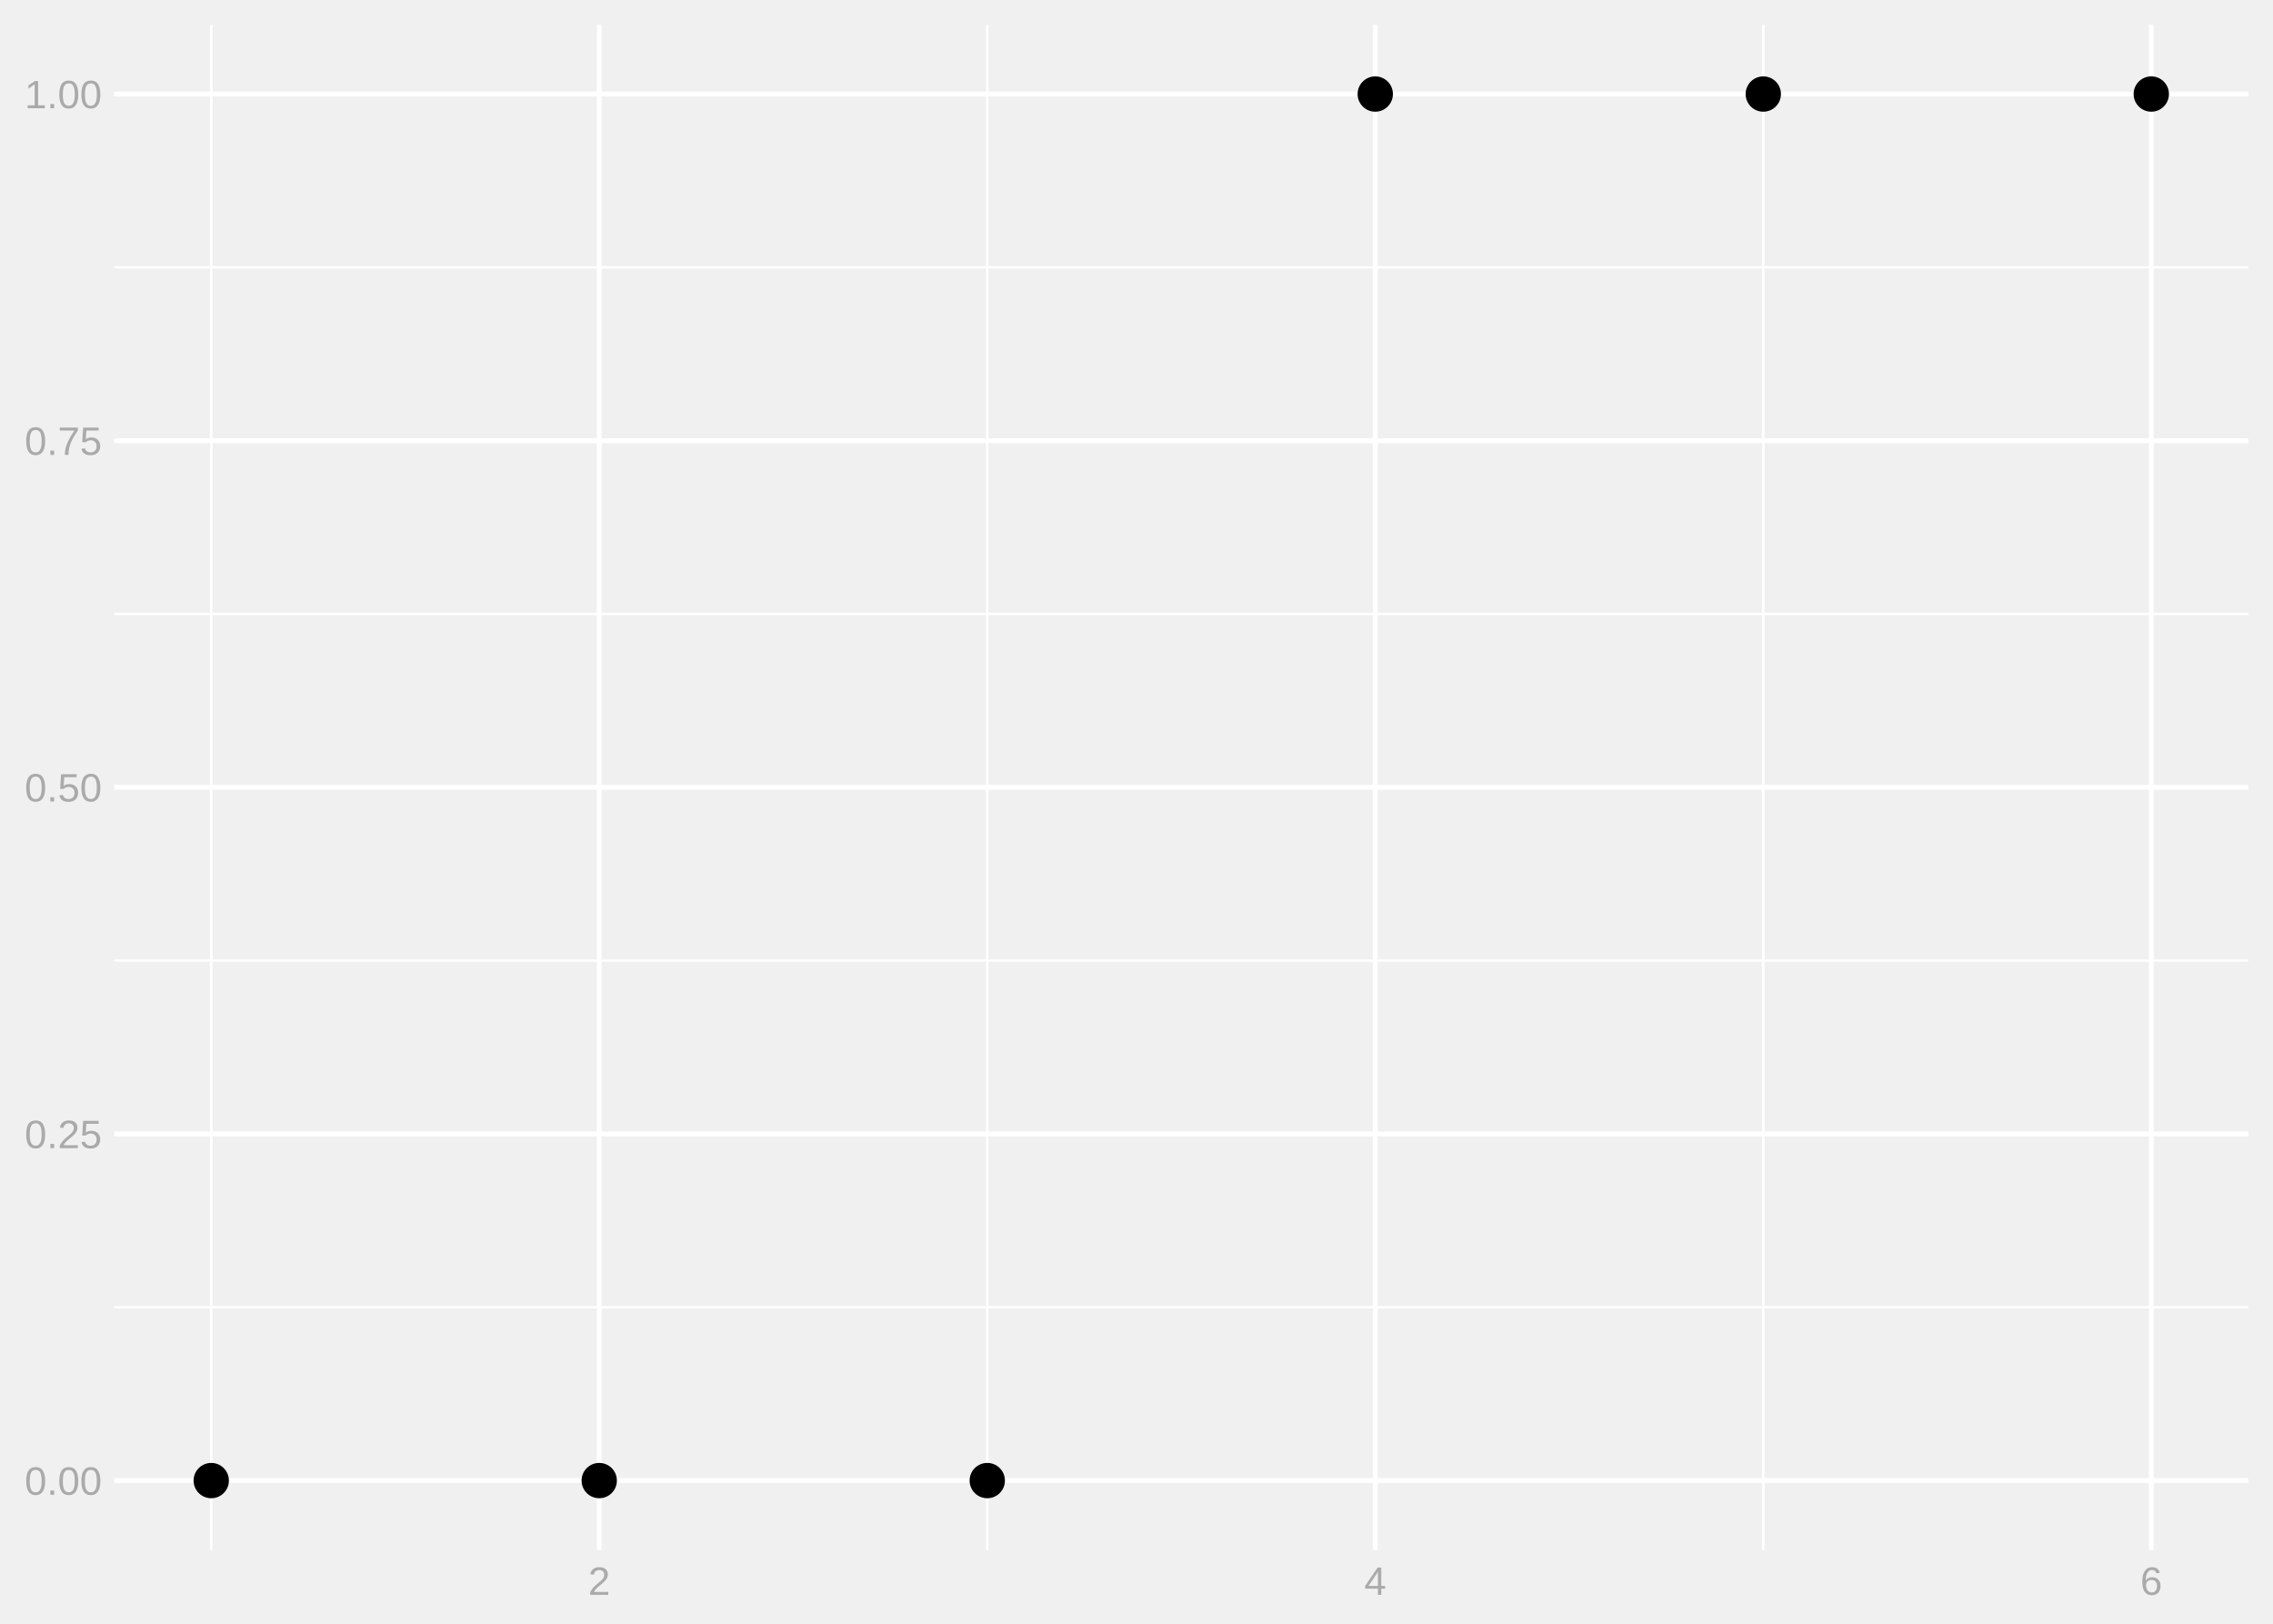
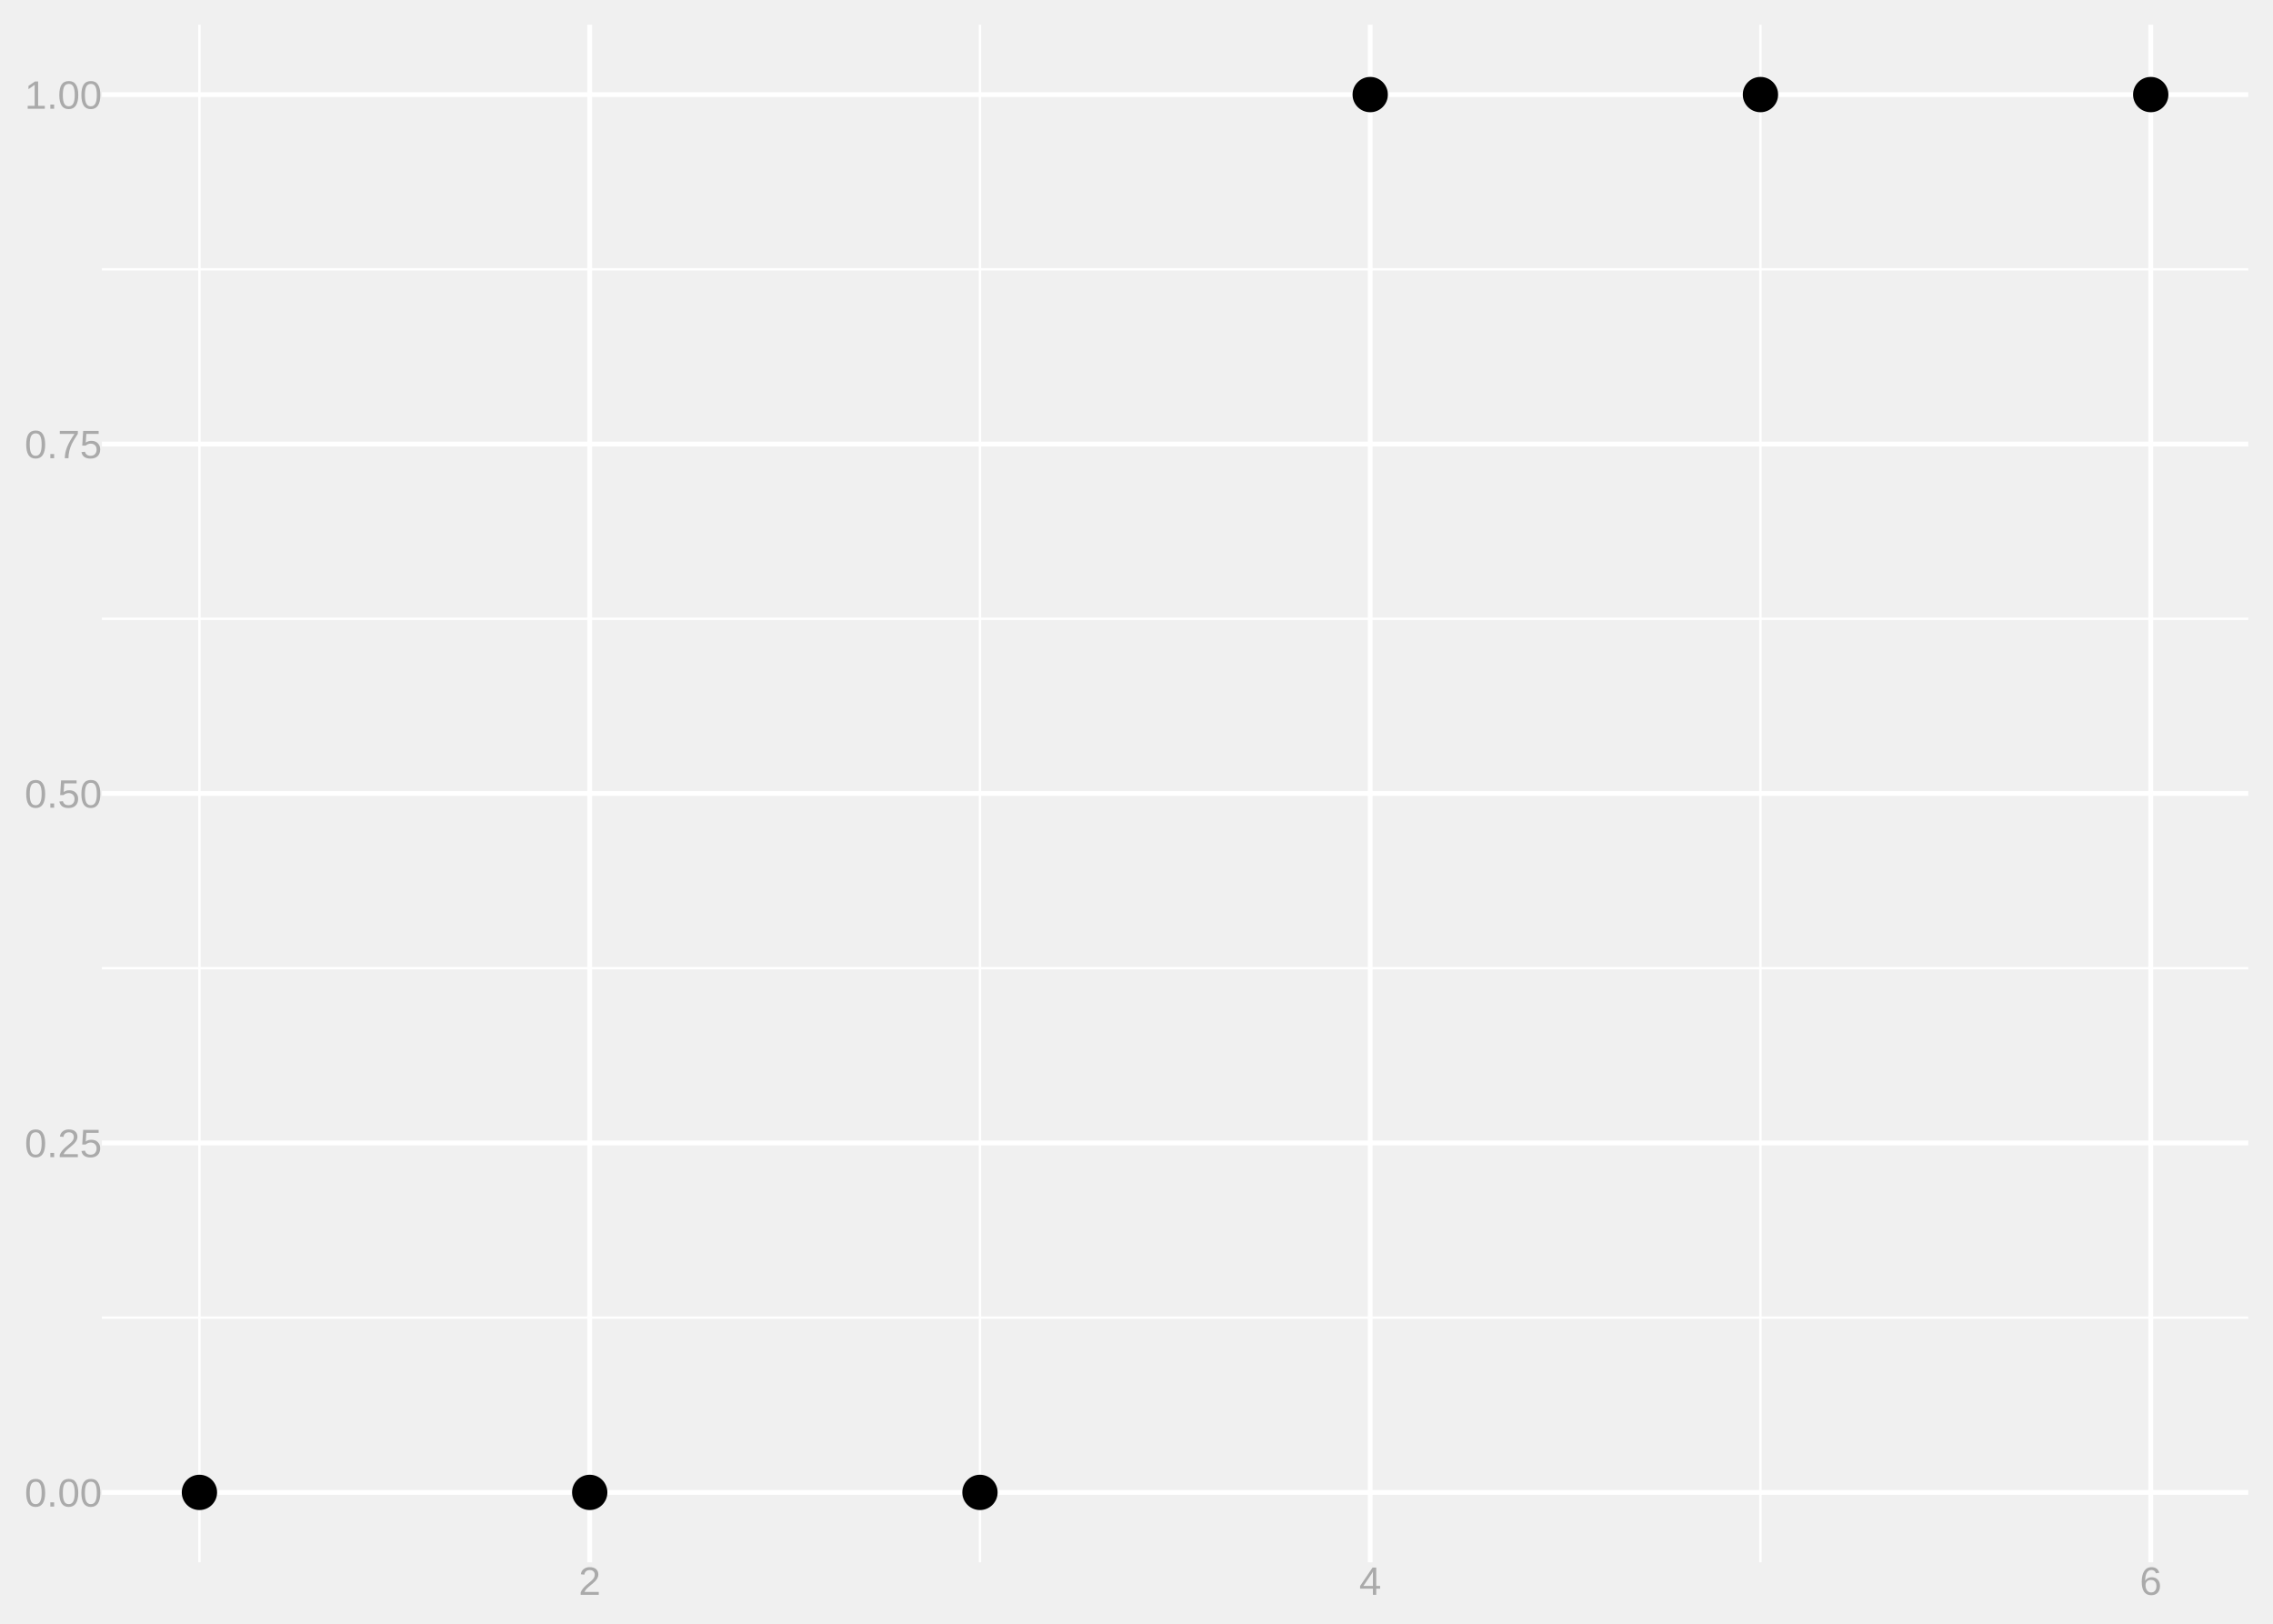
<svg xmlns="http://www.w3.org/2000/svg" width="504.00pt" height="360.00pt" viewBox="0 0 504.00 360.00">
  <g class="svglite">
    <defs>
      <style type="text/css">
    .svglite line, .svglite polyline, .svglite polygon, .svglite path, .svglite rect, .svglite circle {
      fill: none;
      stroke: #000000;
      stroke-linecap: round;
      stroke-linejoin: round;
      stroke-miterlimit: 10.00;
    }
    .svglite text {
      white-space: pre;
    }
    .svglite g.glyphgroup path {
      fill: inherit;
      stroke: none;
    }
  </style>
    </defs>
    <rect width="100%" height="100%" style="stroke: none; fill: none;" />
    <defs>
      <clipPath id="cpMC4wMHw1MDQuMDB8MC4wMHwzNjAuMDA=">
        <rect x="0.00" y="0.00" width="504.00" height="360.00" />
      </clipPath>
    </defs>
    <g clip-path="url(#cpMC4wMHw1MDQuMDB8MC4wMHwzNjAuMDA=)">
      <rect x="0.00" y="0.00" width="504.00" height="360.00" style="stroke-width: 1.07; stroke: none;" />
    </g>
    <defs>
-       <clipPath id="cpMjUuMzN8NDk4LjUyfDUuNDh8MzQzLjYz">
-         <rect x="25.33" y="5.48" width="473.19" height="338.15" />
+       <clipPath id="cpMjIuNTl8NDk4LjUyfDUuNDh8MzQ2LjM3">
+         <rect x="22.59" y="5.48" width="475.93" height="340.89" />
      </clipPath>
    </defs>
-     <g clip-path="url(#cpMjUuMzN8NDk4LjUyfDUuNDh8MzQzLjYz)">
-       <rect x="25.33" y="5.48" width="473.19" height="338.15" style="stroke-width: 1.07; stroke: none;" />
-       <polyline points="25.33,289.83 498.52,289.83 " style="stroke-width: 0.53; stroke: #FFFFFF; stroke-linecap: butt;" />
-       <polyline points="25.33,212.98 498.52,212.98 " style="stroke-width: 0.53; stroke: #FFFFFF; stroke-linecap: butt;" />
-       <polyline points="25.33,136.13 498.52,136.13 " style="stroke-width: 0.53; stroke: #FFFFFF; stroke-linecap: butt;" />
-       <polyline points="25.33,59.28 498.52,59.28 " style="stroke-width: 0.53; stroke: #FFFFFF; stroke-linecap: butt;" />
-       <polyline points="46.84,343.63 46.84,5.48 " style="stroke-width: 0.53; stroke: #FFFFFF; stroke-linecap: butt;" />
-       <polyline points="218.91,343.63 218.91,5.48 " style="stroke-width: 0.53; stroke: #FFFFFF; stroke-linecap: butt;" />
-       <polyline points="390.98,343.63 390.98,5.48 " style="stroke-width: 0.53; stroke: #FFFFFF; stroke-linecap: butt;" />
-       <polyline points="25.33,328.26 498.52,328.26 " style="stroke-width: 1.07; stroke: #FFFFFF; stroke-linecap: butt;" />
-       <polyline points="25.33,251.41 498.52,251.41 " style="stroke-width: 1.07; stroke: #FFFFFF; stroke-linecap: butt;" />
-       <polyline points="25.33,174.55 498.52,174.55 " style="stroke-width: 1.07; stroke: #FFFFFF; stroke-linecap: butt;" />
-       <polyline points="25.33,97.70 498.52,97.70 " style="stroke-width: 1.07; stroke: #FFFFFF; stroke-linecap: butt;" />
-       <polyline points="25.33,20.85 498.52,20.85 " style="stroke-width: 1.07; stroke: #FFFFFF; stroke-linecap: butt;" />
-       <polyline points="132.87,343.63 132.87,5.48 " style="stroke-width: 1.07; stroke: #FFFFFF; stroke-linecap: butt;" />
-       <polyline points="304.94,343.63 304.94,5.48 " style="stroke-width: 1.07; stroke: #FFFFFF; stroke-linecap: butt;" />
-       <polyline points="477.01,343.63 477.01,5.48 " style="stroke-width: 1.07; stroke: #FFFFFF; stroke-linecap: butt;" />
-       <circle cx="46.84" cy="328.26" r="3.56" style="stroke-width: 0.71; fill: #000000;" />
-       <circle cx="132.87" cy="328.26" r="3.56" style="stroke-width: 0.71; fill: #000000;" />
-       <circle cx="218.91" cy="328.26" r="3.56" style="stroke-width: 0.71; fill: #000000;" />
-       <circle cx="304.94" cy="20.85" r="3.56" style="stroke-width: 0.71; fill: #000000;" />
-       <circle cx="390.98" cy="20.85" r="3.56" style="stroke-width: 0.71; fill: #000000;" />
-       <circle cx="477.01" cy="20.85" r="3.56" style="stroke-width: 0.71; fill: #000000;" />
+     <g clip-path="url(#cpMjIuNTl8NDk4LjUyfDUuNDh8MzQ2LjM3)">
+       <rect x="22.59" y="5.48" width="475.93" height="340.89" style="stroke-width: 1.07; stroke: none;" />
+       <polyline points="22.59,292.14 498.52,292.14 " style="stroke-width: 0.53; stroke: #FFFFFF; stroke-linecap: butt;" />
+       <polyline points="22.59,214.66 498.52,214.66 " style="stroke-width: 0.53; stroke: #FFFFFF; stroke-linecap: butt;" />
+       <polyline points="22.59,137.19 498.52,137.19 " style="stroke-width: 0.53; stroke: #FFFFFF; stroke-linecap: butt;" />
+       <polyline points="22.59,59.71 498.52,59.71 " style="stroke-width: 0.53; stroke: #FFFFFF; stroke-linecap: butt;" />
+       <polyline points="44.22,346.37 44.22,5.48 " style="stroke-width: 0.53; stroke: #FFFFFF; stroke-linecap: butt;" />
+       <polyline points="217.29,346.37 217.29,5.48 " style="stroke-width: 0.53; stroke: #FFFFFF; stroke-linecap: butt;" />
+       <polyline points="390.35,346.37 390.35,5.48 " style="stroke-width: 0.53; stroke: #FFFFFF; stroke-linecap: butt;" />
+       <polyline points="22.59,330.88 498.52,330.88 " style="stroke-width: 1.07; stroke: #FFFFFF; stroke-linecap: butt;" />
+       <polyline points="22.59,253.40 498.52,253.40 " style="stroke-width: 1.07; stroke: #FFFFFF; stroke-linecap: butt;" />
+       <polyline points="22.59,175.92 498.52,175.92 " style="stroke-width: 1.07; stroke: #FFFFFF; stroke-linecap: butt;" />
+       <polyline points="22.59,98.45 498.52,98.45 " style="stroke-width: 1.07; stroke: #FFFFFF; stroke-linecap: butt;" />
+       <polyline points="22.59,20.97 498.52,20.97 " style="stroke-width: 1.07; stroke: #FFFFFF; stroke-linecap: butt;" />
+       <polyline points="130.76,346.37 130.76,5.48 " style="stroke-width: 1.07; stroke: #FFFFFF; stroke-linecap: butt;" />
+       <polyline points="303.82,346.37 303.82,5.48 " style="stroke-width: 1.07; stroke: #FFFFFF; stroke-linecap: butt;" />
+       <polyline points="476.89,346.37 476.89,5.48 " style="stroke-width: 1.07; stroke: #FFFFFF; stroke-linecap: butt;" />
+       <circle cx="44.22" cy="330.88" r="3.56" style="stroke-width: 0.71; fill: #000000;" />
+       <circle cx="130.76" cy="330.88" r="3.56" style="stroke-width: 0.71; fill: #000000;" />
+       <circle cx="217.29" cy="330.88" r="3.56" style="stroke-width: 0.71; fill: #000000;" />
+       <circle cx="303.82" cy="20.97" r="3.56" style="stroke-width: 0.71; fill: #000000;" />
+       <circle cx="390.35" cy="20.97" r="3.56" style="stroke-width: 0.71; fill: #000000;" />
+       <circle cx="476.89" cy="20.97" r="3.56" style="stroke-width: 0.71; fill: #000000;" />
    </g>
    <g clip-path="url(#cpMC4wMHw1MDQuMDB8MC4wMHwzNjAuMDA=)">
-       <text x="14.03" y="331.41" text-anchor="middle" style="font-size: 8.80px;fill: #AAAAAA; font-family: &quot;Arial&quot;;" textLength="17.11px" lengthAdjust="spacingAndGlyphs">0.00</text>
-       <text x="14.03" y="254.56" text-anchor="middle" style="font-size: 8.80px;fill: #AAAAAA; font-family: &quot;Arial&quot;;" textLength="17.11px" lengthAdjust="spacingAndGlyphs">0.25</text>
-       <text x="14.03" y="177.70" text-anchor="middle" style="font-size: 8.80px;fill: #AAAAAA; font-family: &quot;Arial&quot;;" textLength="17.11px" lengthAdjust="spacingAndGlyphs">0.50</text>
-       <text x="14.03" y="100.85" text-anchor="middle" style="font-size: 8.80px;fill: #AAAAAA; font-family: &quot;Arial&quot;;" textLength="17.11px" lengthAdjust="spacingAndGlyphs">0.75</text>
-       <text x="14.03" y="24.00" text-anchor="middle" style="font-size: 8.80px;fill: #AAAAAA; font-family: &quot;Arial&quot;;" textLength="17.11px" lengthAdjust="spacingAndGlyphs">1.00</text>
-       <text x="132.87" y="353.60" text-anchor="middle" style="font-size: 8.80px;fill: #AAAAAA; font-family: &quot;Arial&quot;;" textLength="4.89px" lengthAdjust="spacingAndGlyphs">2</text>
-       <text x="304.94" y="353.60" text-anchor="middle" style="font-size: 8.80px;fill: #AAAAAA; font-family: &quot;Arial&quot;;" textLength="4.89px" lengthAdjust="spacingAndGlyphs">4</text>
-       <text x="477.01" y="353.60" text-anchor="middle" style="font-size: 8.80px;fill: #AAAAAA; font-family: &quot;Arial&quot;;" textLength="4.89px" lengthAdjust="spacingAndGlyphs">6</text>
+       <text x="14.03" y="334.03" text-anchor="middle" style="font-size: 8.80px;fill: #AAAAAA; font-family: &quot;Arial&quot;;" textLength="17.11px" lengthAdjust="spacingAndGlyphs">0.00</text>
+       <text x="14.03" y="256.55" text-anchor="middle" style="font-size: 8.80px;fill: #AAAAAA; font-family: &quot;Arial&quot;;" textLength="17.11px" lengthAdjust="spacingAndGlyphs">0.25</text>
+       <text x="14.03" y="179.07" text-anchor="middle" style="font-size: 8.80px;fill: #AAAAAA; font-family: &quot;Arial&quot;;" textLength="17.11px" lengthAdjust="spacingAndGlyphs">0.50</text>
+       <text x="14.03" y="101.60" text-anchor="middle" style="font-size: 8.80px;fill: #AAAAAA; font-family: &quot;Arial&quot;;" textLength="17.11px" lengthAdjust="spacingAndGlyphs">0.75</text>
+       <text x="14.03" y="24.12" text-anchor="middle" style="font-size: 8.80px;fill: #AAAAAA; font-family: &quot;Arial&quot;;" textLength="17.11px" lengthAdjust="spacingAndGlyphs">1.00</text>
+       <text x="130.76" y="353.60" text-anchor="middle" style="font-size: 8.80px;fill: #AAAAAA; font-family: &quot;Arial&quot;;" textLength="4.89px" lengthAdjust="spacingAndGlyphs">2</text>
+       <text x="303.82" y="353.60" text-anchor="middle" style="font-size: 8.80px;fill: #AAAAAA; font-family: &quot;Arial&quot;;" textLength="4.89px" lengthAdjust="spacingAndGlyphs">4</text>
+       <text x="476.89" y="353.60" text-anchor="middle" style="font-size: 8.80px;fill: #AAAAAA; font-family: &quot;Arial&quot;;" textLength="4.89px" lengthAdjust="spacingAndGlyphs">6</text>
    </g>
  </g>
</svg>
